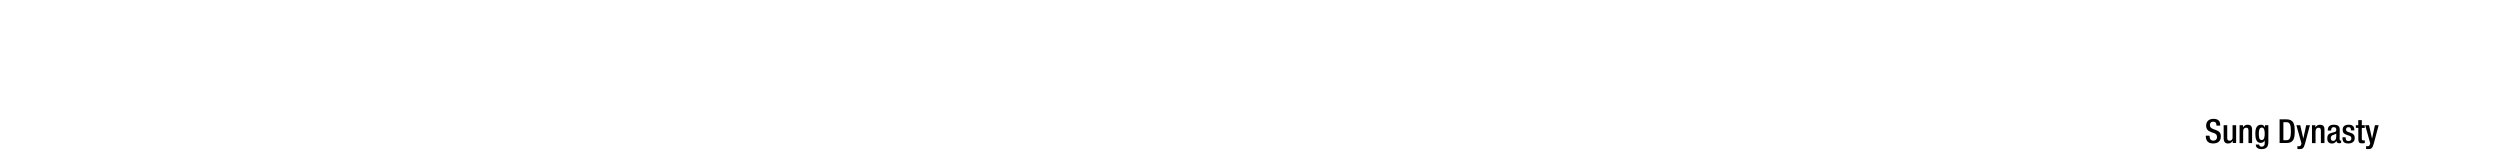
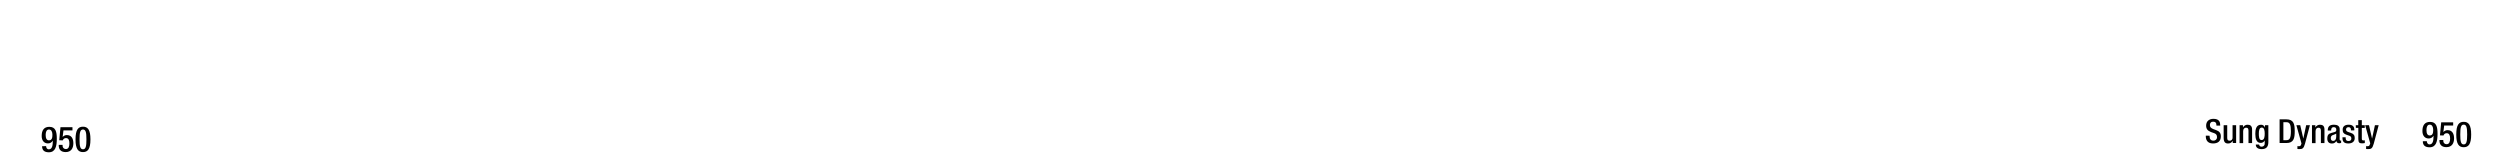
- <svg xmlns="http://www.w3.org/2000/svg" id="Text" viewBox="0 0 1847.91 115">
-   <g id="Chinese">
-     <path d="M1633.25,100.31v.44c0,2.13,1,3.21,2.86,3.21a2.51,2.51,0,0,0,2.65-2.55c0-1.84-.93-2.65-2.5-3.11l-1.91-.67c-2.55-1-3.65-2.3-3.65-4.8,0-3.18,2.18-5,5.44-5,4.48,0,4.95,2.8,4.95,4.61v.39h-2.79v-.37c0-1.59-.69-2.52-2.45-2.52a2.23,2.23,0,0,0-2.36,2.52c0,1.5.76,2.26,2.62,3l1.89.68c2.48.89,3.56,2.21,3.56,4.64,0,3.72-2.26,5.26-5.79,5.26-4.34,0-5.32-2.89-5.32-5.34v-.41Z" />
-     <path d="M1650.37,104.18h-.07a3.78,3.78,0,0,1-3.38,1.88c-2,0-3.28-.9-3.28-4.31V92.54h2.64V102c0,1.47.64,2,1.79,2a2.06,2.06,0,0,0,2.16-2.21V92.54h2.64v13.18h-2.5Z" />
-     <path d="M1655.42,92.54h2.5v1.54h.07a3.78,3.78,0,0,1,3.38-1.88c2,0,3.29.9,3.29,3.57v10H1662v-9c0-1.77-.46-2.38-1.84-2.38-1.07,0-2.1.81-2.1,2.57v8.85h-2.65Z" />
-     <path d="M1669.85,106.85a1.73,1.73,0,0,0,1.91,1.57,2.19,2.19,0,0,0,2.23-2.48v-2.13h0a3.18,3.18,0,0,1-3,1.81c-3.06,0-3.94-3-3.94-6.64,0-2.89.44-6.78,4.19-6.78a2.91,2.91,0,0,1,2.89,2h.05V92.54h2.5v12.54c0,3.21-1.37,5.15-4.93,5.15-3.92,0-4.36-2.3-4.36-3.38Zm1.86-3.33c2.06,0,2.28-2.6,2.28-4.68s-.27-4.54-2.11-4.54-2.23,2-2.23,4.41C1669.65,101,1669.75,103.52,1671.71,103.52Z" />
-     <path d="M1685,88.22h5c5.49,0,6.18,3.58,6.18,8.75s-.69,8.75-6.18,8.75h-5Zm2.79,15.39h2.31c2.3,0,3.25-1.51,3.25-6.64,0-4.92-.83-6.64-3.25-6.64h-2.31Z" />
-     <path d="M1700.25,92.54l2.28,9.9h0l2.11-9.9h2.77l-3.63,13.67c-1,3.6-1.86,4.09-4.61,4a4.73,4.73,0,0,1-1-.1V108a3.59,3.59,0,0,0,.86.09c.9,0,1.49-.17,1.79-1l.34-1.07-3.75-13.48Z" />
-     <path d="M1708.93,92.54h2.5v1.54h.07a3.78,3.78,0,0,1,3.38-1.88c2,0,3.28.9,3.28,3.57v10h-2.64v-9c0-1.77-.47-2.38-1.84-2.38-1.08,0-2.11.81-2.11,2.57v8.85h-2.64Z" />
-     <path d="M1729.36,103c0,.49.29.93.69.93a1,1,0,0,0,.44-.08v1.72a2.86,2.86,0,0,1-1.3.32c-1.18,0-2.16-.47-2.23-1.74h0a3.4,3.4,0,0,1-3.28,1.93c-2.14,0-3.43-1.15-3.43-3.69,0-3,1.29-3.56,3.06-4.15l2.06-.56c1-.27,1.54-.54,1.54-1.69s-.42-2-1.81-2c-1.77,0-2,1.25-2,2.52h-2.5c0-2.82,1.15-4.33,4.63-4.33,2.33,0,4.19.9,4.19,3.23Zm-2.5-4.22a20,20,0,0,1-2.94,1.23,2.17,2.17,0,0,0-1.08,2.13c0,1.1.54,2,1.64,2,1.6,0,2.38-1.17,2.38-3.13Z" />
-     <path d="M1737.74,96.38V96c0-1.05-.37-2-1.74-2-1,0-1.89.46-1.89,1.71,0,1.06.47,1.45,1.87,1.94l1.69.59c2,.66,2.86,1.71,2.86,3.8,0,2.81-2.08,4-4.73,4-3.33,0-4.33-1.54-4.33-4.09v-.49h2.35v.42c0,1.54.51,2.35,2.06,2.35s2.15-.73,2.15-1.93a1.91,1.91,0,0,0-1.44-1.94l-2.16-.76c-2-.66-2.82-1.69-2.82-3.8,0-2.47,1.77-3.62,4.51-3.62,3.36,0,4.12,2,4.12,3.6v.58Z" />
-     <path d="M1741.31,92.54h1.82V88.79h2.64v3.75h2.16v2h-2.16v7.87c0,1,.3,1.39,1.21,1.39a4.91,4.91,0,0,0,1-.07v2a8.93,8.93,0,0,1-2.13.22c-1.77,0-2.67-.52-2.67-3.19V94.5h-1.82Z" />
-     <path d="M1751.07,92.54l2.28,9.9h0l2.11-9.9h2.77l-3.63,13.67c-1.05,3.6-1.86,4.09-4.6,4a4.76,4.76,0,0,1-1.06-.1V108a3.65,3.65,0,0,0,.86.09c.91,0,1.5-.17,1.79-1L1752,106l-3.75-13.48Z" />
+ <svg xmlns="http://www.w3.org/2000/svg" viewBox="0 0 1847.91 115">
+   <g id="Text">
+     <g id="Chinese">
+       <path d="M1633.25,100.31v.44c0,2.13,1,3.21,2.86,3.21a2.51,2.51,0,0,0,2.65-2.55c0-1.84-.93-2.65-2.5-3.11l-1.91-.67c-2.55-1-3.65-2.3-3.65-4.8,0-3.18,2.18-5,5.44-5,4.48,0,4.95,2.8,4.95,4.61v.39h-2.79v-.37c0-1.59-.69-2.52-2.45-2.52a2.23,2.23,0,0,0-2.36,2.52c0,1.5.76,2.26,2.62,3l1.89.68c2.48.89,3.56,2.21,3.56,4.64,0,3.72-2.26,5.26-5.79,5.26-4.34,0-5.32-2.89-5.32-5.34v-.41Z" />
+       <path d="M1650.37,104.18h-.07a3.78,3.78,0,0,1-3.38,1.88c-2,0-3.28-.9-3.28-4.31V92.54h2.64V102c0,1.47.64,2,1.79,2a2.06,2.06,0,0,0,2.16-2.21V92.54h2.64v13.18h-2.5Z" />
+       <path d="M1655.42,92.54h2.5v1.54h.07a3.78,3.78,0,0,1,3.38-1.88c2,0,3.29.9,3.29,3.57v10H1662v-9c0-1.77-.46-2.38-1.84-2.38-1.07,0-2.1.81-2.1,2.57v8.85h-2.65Z" />
+       <path d="M1669.85,106.85a1.73,1.73,0,0,0,1.91,1.57,2.19,2.19,0,0,0,2.23-2.48v-2.13h0a3.18,3.18,0,0,1-3,1.81c-3.06,0-3.94-3-3.94-6.64,0-2.89.44-6.78,4.19-6.78a2.91,2.91,0,0,1,2.89,2h.05V92.54h2.5v12.54c0,3.21-1.37,5.15-4.93,5.15-3.92,0-4.36-2.3-4.36-3.38Zm1.86-3.33c2.06,0,2.28-2.6,2.28-4.68s-.27-4.54-2.11-4.54-2.23,2-2.23,4.41C1669.65,101,1669.75,103.52,1671.71,103.52Z" />
+       <path d="M1685,88.22h5c5.49,0,6.18,3.58,6.18,8.75s-.69,8.75-6.18,8.75h-5Zm2.79,15.39h2.31c2.3,0,3.25-1.51,3.25-6.64,0-4.92-.83-6.64-3.25-6.64h-2.31Z" />
+       <path d="M1700.25,92.54l2.28,9.9h0l2.11-9.9h2.77l-3.63,13.67c-1,3.6-1.86,4.09-4.61,4a4.73,4.73,0,0,1-1-.1V108a3.59,3.59,0,0,0,.86.09c.9,0,1.49-.17,1.79-1l.34-1.07-3.75-13.48Z" />
+       <path d="M1708.93,92.54h2.5v1.54h.07a3.78,3.78,0,0,1,3.38-1.88c2,0,3.28.9,3.28,3.57v10h-2.64v-9c0-1.77-.47-2.38-1.84-2.38-1.08,0-2.11.81-2.11,2.57v8.85h-2.64Z" />
+       <path d="M1729.36,103c0,.49.29.93.69.93a1,1,0,0,0,.44-.08v1.72a2.86,2.86,0,0,1-1.3.32c-1.18,0-2.16-.47-2.23-1.74h0a3.4,3.4,0,0,1-3.28,1.93c-2.14,0-3.43-1.15-3.43-3.69,0-3,1.29-3.56,3.06-4.15l2.06-.56c1-.27,1.54-.54,1.54-1.69s-.42-2-1.81-2c-1.77,0-2,1.25-2,2.52h-2.5c0-2.82,1.15-4.33,4.63-4.33,2.33,0,4.19.9,4.19,3.23Zm-2.5-4.22a20,20,0,0,1-2.94,1.23,2.17,2.17,0,0,0-1.08,2.13c0,1.1.54,2,1.64,2,1.6,0,2.38-1.17,2.38-3.13Z" />
+       <path d="M1737.74,96.38V96c0-1.05-.37-2-1.74-2-1,0-1.89.46-1.89,1.71,0,1.06.47,1.45,1.87,1.94l1.69.59c2,.66,2.86,1.71,2.86,3.8,0,2.81-2.08,4-4.73,4-3.33,0-4.33-1.54-4.33-4.09v-.49h2.35v.42c0,1.54.51,2.35,2.06,2.35s2.15-.73,2.15-1.93a1.91,1.91,0,0,0-1.44-1.94l-2.16-.76c-2-.66-2.82-1.69-2.82-3.8,0-2.47,1.77-3.62,4.51-3.62,3.36,0,4.12,2,4.12,3.6v.58Z" />
+       <path d="M1741.31,92.54h1.82V88.79h2.64v3.75h2.16v2h-2.16v7.87c0,1,.3,1.39,1.21,1.39a4.91,4.91,0,0,0,1-.07v2a8.93,8.93,0,0,1-2.13.22c-1.77,0-2.67-.52-2.67-3.19V94.5h-1.82Z" />
+       <path d="M1751.07,92.54l2.28,9.9h0l2.11-9.9h2.77l-3.63,13.67c-1.05,3.6-1.86,4.09-4.6,4a4.76,4.76,0,0,1-1.06-.1V108a3.65,3.65,0,0,0,.86.09c.91,0,1.5-.17,1.79-1L1752,106l-3.75-13.48Z" />
+     </g>
+   </g>
+   <g id="YEARS">
+     <g id="Right">
+       <path d="M1793.84,104.35c0,1.07.52,2.39,2,2.39,2.78,0,2.93-3.64,2.93-6.34l-.07-.05a3.79,3.79,0,0,1-3.59,2c-2.52,0-4.55-1.82-4.55-5.49,0-4.24,1.71-6.76,5.64-6.76,4.65,0,5.54,3.54,5.54,8.82,0,5.51-1,9.95-5.88,9.95-3.25,0-5-1.43-5-4.47ZM1796,92.13c-1.8,0-2.45,1.79-2.45,4,0,2.58.76,4,2.45,4,2.18,0,2.54-1.9,2.54-4.11S1797.69,92.13,1796,92.13Z" />
+       <path d="M1803.2,103.49H1806v.5a2.35,2.35,0,0,0,2.42,2.6c2.08,0,2.62-2,2.62-4.19s-.57-3.93-2.47-3.93a2.36,2.36,0,0,0-2.42,1.69l-2.62-.1.91-9.65h8.86v2.37h-6.65l-.6,4.84,0,0a4.06,4.06,0,0,1,3.1-1.43c3.84,0,4.81,3.25,4.81,6.08,0,3.69-1.69,6.5-5.67,6.5-3.3,0-5.15-1.69-5.15-4.94Z" />
+       <path d="M1821.09,90.05c3.53,0,5.51,2.21,5.51,9.39s-2,9.38-5.51,9.38-5.51-2.21-5.51-9.38S1817.55,90.05,1821.09,90.05Zm0,16.69c2,0,2.55-2,2.55-7.3s-.55-7.31-2.55-7.31-2.55,2-2.55,7.31S1819.09,106.74,1821.09,106.74Z" />
+     </g>
+     <g id="Layer_34" data-name="Layer 34">
+       <path d="M34.09,108c0,1.06.52,2.39,2,2.39,2.78,0,2.93-3.64,2.93-6.34l-.07-.06a3.77,3.77,0,0,1-3.59,2c-2.52,0-4.55-1.82-4.55-5.48,0-4.24,1.71-6.76,5.64-6.76,4.65,0,5.54,3.53,5.54,8.81,0,5.51-1,10-5.88,10-3.25,0-5-1.43-5-4.47ZM36.2,95.73c-1.8,0-2.45,1.79-2.45,4,0,2.57.76,4,2.45,4,2.18,0,2.55-1.9,2.55-4.11S37.94,95.73,36.2,95.73Z" />
+       <path d="M43.45,107.09h2.81v.49a2.35,2.35,0,0,0,2.42,2.6c2.08,0,2.62-2,2.62-4.18s-.57-3.93-2.47-3.93a2.36,2.36,0,0,0-2.42,1.69l-2.62-.1L44.7,94h8.86v2.37H46.91l-.6,4.83,0,.06a4.06,4.06,0,0,1,3.1-1.43c3.84,0,4.81,3.25,4.81,6.08,0,3.69-1.69,6.5-5.67,6.5-3.3,0-5.15-1.69-5.15-4.94Z" />
+       <path d="M61.34,93.65c3.53,0,5.51,2.21,5.51,9.38s-2,9.39-5.51,9.39-5.51-2.21-5.51-9.39S57.8,93.65,61.34,93.65Zm0,16.69c2,0,2.55-2,2.55-7.31s-.55-7.3-2.55-7.3-2.55,2-2.55,7.3S59.34,110.34,61.34,110.34Z" />
+     </g>
  </g>
</svg>
